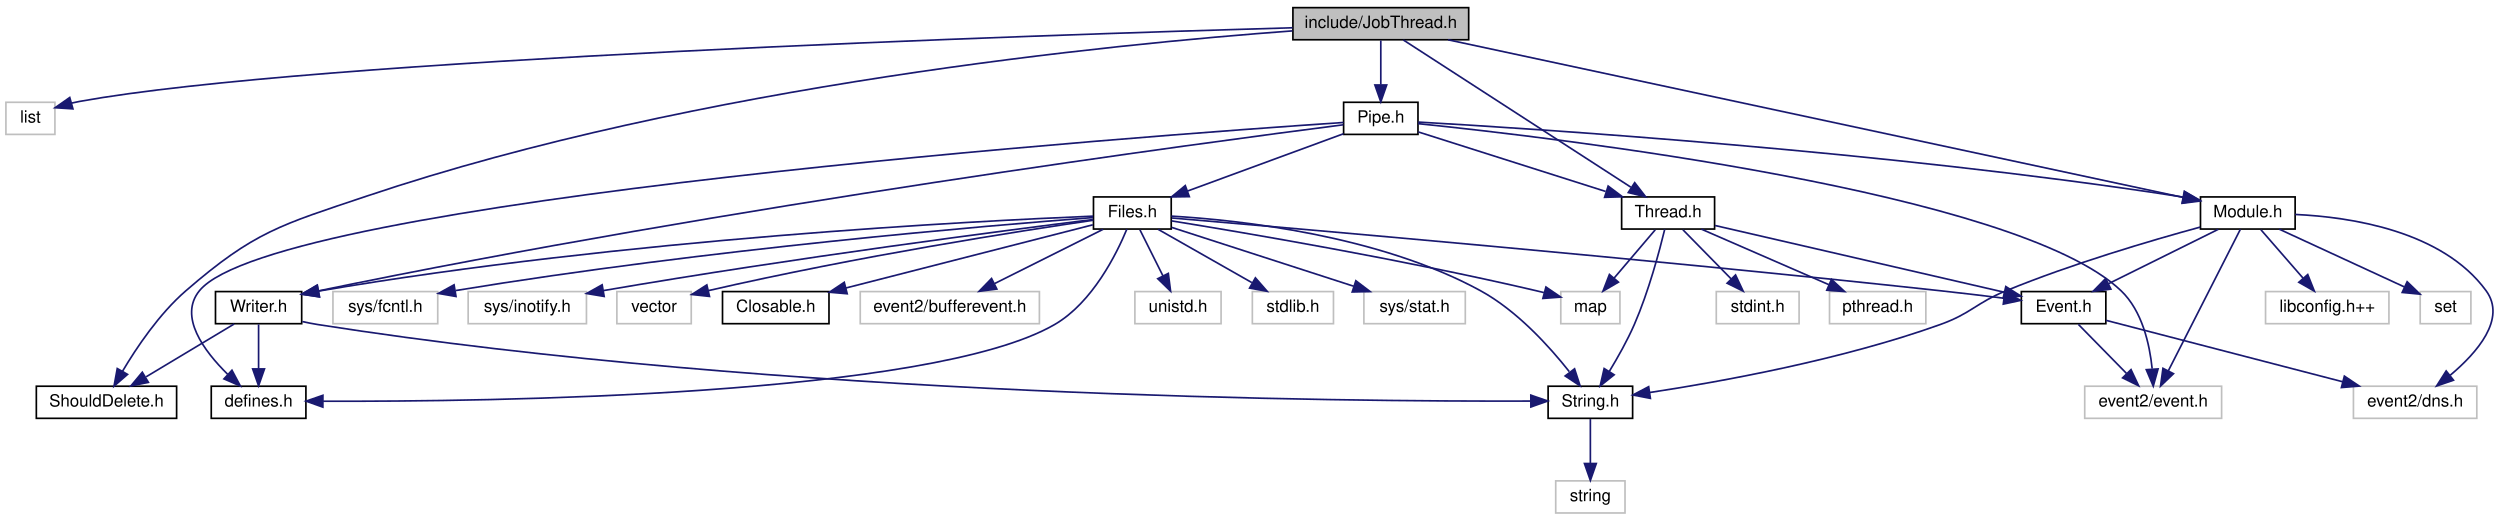
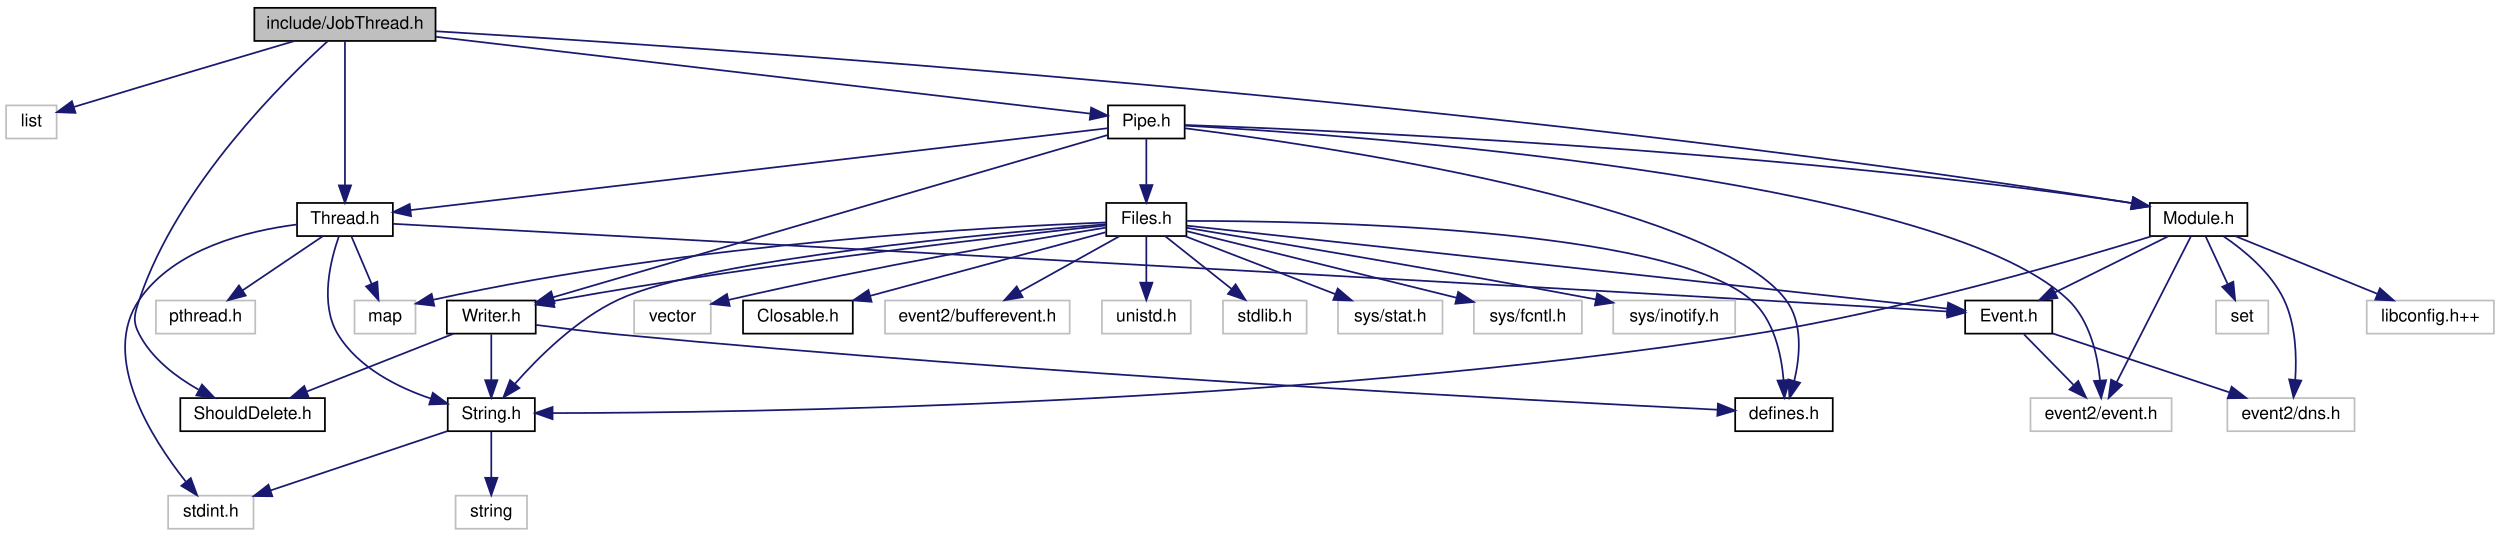
- <svg xmlns="http://www.w3.org/2000/svg" xmlns:xlink="http://www.w3.org/1999/xlink" width="1479pt" height="308pt" viewBox="0.00 0.00 1479.22 308.00">
+ <svg xmlns="http://www.w3.org/2000/svg" xmlns:xlink="http://www.w3.org/1999/xlink" width="1435pt" height="308pt" viewBox="0.00 0.00 1435.00 308.00">
  <g id="graph0" class="graph" transform="scale(1 1) rotate(0) translate(4 304)">
    <g id="node1" class="node">
-       <polygon fill="#bfbfbf" stroke="black" points="761,-280.5 761,-299.5 865,-299.5 865,-280.5 761,-280.5" />
-       <text text-anchor="middle" x="813" y="-287.5" font-family="Helvetica,sans-Serif" font-size="10.00">include/JobThread.h</text>
+       <polygon fill="#bfbfbf" stroke="black" points="142,-280.5 142,-299.5 246,-299.5 246,-280.5 142,-280.5" />
+       <text text-anchor="middle" x="194" y="-287.5" font-family="Helvetica,sans-Serif" font-size="10.00">include/JobThread.h</text>
    </g>
    <g id="node2" class="node">
      <polygon fill="none" stroke="#bfbfbf" points="-0.5,-224.5 -0.5,-243.5 28.5,-243.5 28.5,-224.5 -0.5,-224.5" />
      <text text-anchor="middle" x="14" y="-231.5" font-family="Helvetica,sans-Serif" font-size="10.00">list</text>
    </g>
    <g id="edge1" class="edge">
-       <path fill="none" stroke="midnightblue" d="M760.75,-287.597C610.859,-283.31 181.341,-269.124 43,-244 41.509,-243.729 39.987,-243.406 38.46,-243.045" />
-       <polygon fill="midnightblue" stroke="midnightblue" points="39.154,-239.605 28.581,-240.281 37.268,-246.346 39.154,-239.605" />
+       <path fill="none" stroke="midnightblue" d="M165.023,-280.47C134.603,-271.491 85.397,-256.896 43,-244 41.55,-243.559 40.06,-243.103 38.557,-242.642" />
+       <polygon fill="midnightblue" stroke="midnightblue" points="39.331,-239.218 28.743,-239.611 37.265,-245.906 39.331,-239.218" />
    </g>
    <g id="node3" class="node">
      <g id="a_node3">
        <a xlink:href="_should_delete_8h.html" target="_top" xlink:title="ShouldDelete.h">
-           <polygon fill="none" stroke="black" points="17.5,-56.5 17.5,-75.5 100.5,-75.5 100.5,-56.5 17.5,-56.5" />
-           <text text-anchor="middle" x="59" y="-63.5" font-family="Helvetica,sans-Serif" font-size="10.00">ShouldDelete.h</text>
+           <polygon fill="none" stroke="black" points="99.5,-56.5 99.5,-75.5 182.5,-75.5 182.5,-56.5 99.5,-56.5" />
+           <text text-anchor="middle" x="141" y="-63.5" font-family="Helvetica,sans-Serif" font-size="10.00">ShouldDelete.h</text>
        </a>
      </g>
    </g>
    <g id="edge2" class="edge">
-       <path fill="none" stroke="midnightblue" d="M760.697,-285.745C654.802,-277.959 408.485,-253.752 213,-188 162.126,-170.888 146.584,-167.128 106,-132 90.259,-118.375 76.874,-98.496 68.462,-84.314" />
-       <polygon fill="midnightblue" stroke="midnightblue" points="71.459,-82.505 63.465,-75.553 65.379,-85.974 71.459,-82.505" />
+       <path fill="none" stroke="midnightblue" d="M184.099,-280.365C159.881,-258.5 98.03,-197.978 76,-132 73.185,-123.569 71.875,-119.874 76,-112 83.279,-98.108 97.01,-87.652 109.983,-80.333" />
+       <polygon fill="midnightblue" stroke="midnightblue" points="111.928,-83.266 119.192,-75.553 108.704,-77.053 111.928,-83.266" />
    </g>
    <g id="node4" class="node">
      <g id="a_node4">
        <a xlink:href="_thread_8h.html" target="_top" xlink:title="Thread.h">
-           <polygon fill="none" stroke="black" points="955.5,-168.5 955.5,-187.5 1010.5,-187.5 1010.5,-168.5 955.5,-168.5" />
-           <text text-anchor="middle" x="983" y="-175.5" font-family="Helvetica,sans-Serif" font-size="10.00">Thread.h</text>
+           <polygon fill="none" stroke="black" points="166.5,-168.5 166.5,-187.5 221.5,-187.5 221.5,-168.5 166.5,-168.5" />
+           <text text-anchor="middle" x="194" y="-175.5" font-family="Helvetica,sans-Serif" font-size="10.00">Thread.h</text>
        </a>
      </g>
    </g>
    <g id="edge3" class="edge">
-       <path fill="none" stroke="midnightblue" d="M826.34,-280.368C855.512,-261.492 925.223,-216.385 960.998,-193.237" />
-       <polygon fill="midnightblue" stroke="midnightblue" points="963.228,-195.962 969.722,-187.591 959.425,-190.085 963.228,-195.962" />
+       <path fill="none" stroke="midnightblue" d="M194,-280.368C194,-262.617 194,-221.666 194,-197.597" />
+       <polygon fill="midnightblue" stroke="midnightblue" points="197.5,-197.591 194,-187.591 190.5,-197.591 197.5,-197.591" />
    </g>
    <g id="node13" class="node">
      <g id="a_node13">
        <a xlink:href="_module_8h.html" target="_top" xlink:title="Module.h">
-           <polygon fill="none" stroke="black" points="1298,-168.5 1298,-187.5 1354,-187.5 1354,-168.5 1298,-168.5" />
-           <text text-anchor="middle" x="1326" y="-175.5" font-family="Helvetica,sans-Serif" font-size="10.00">Module.h</text>
-         </a>
-       </g>
-     </g>
-     <g id="edge12" class="edge">
-       <path fill="none" stroke="midnightblue" d="M852.827,-280.46C949.036,-259.83 1193.13,-207.491 1287.72,-187.207" />
-       <polygon fill="midnightblue" stroke="midnightblue" points="1288.67,-190.583 1297.72,-185.065 1287.21,-183.739 1288.67,-190.583" />
+           <polygon fill="none" stroke="black" points="1230,-168.5 1230,-187.5 1286,-187.5 1286,-168.5 1230,-168.5" />
+           <text text-anchor="middle" x="1258" y="-175.5" font-family="Helvetica,sans-Serif" font-size="10.00">Module.h</text>
+         </a>
+       </g>
+     </g>
+     <g id="edge13" class="edge">
+       <path fill="none" stroke="midnightblue" d="M246.127,-286.05C397.014,-277.039 846.91,-246.838 1216,-188 1217.24,-187.802 1218.5,-187.591 1219.78,-187.369" />
+       <polygon fill="midnightblue" stroke="midnightblue" points="1220.43,-190.807 1229.61,-185.51 1219.13,-183.929 1220.43,-190.807" />
    </g>
    <g id="node16" class="node">
      <g id="a_node16">
        <a xlink:href="_pipe_8h.html" target="_top" xlink:title="Pipe.h">
-           <polygon fill="none" stroke="black" points="791,-224.5 791,-243.5 835,-243.5 835,-224.5 791,-224.5" />
-           <text text-anchor="middle" x="813" y="-231.5" font-family="Helvetica,sans-Serif" font-size="10.00">Pipe.h</text>
-         </a>
-       </g>
-     </g>
-     <g id="edge19" class="edge">
-       <path fill="none" stroke="midnightblue" d="M813,-280.083C813,-273.006 813,-262.861 813,-253.986" />
-       <polygon fill="midnightblue" stroke="midnightblue" points="816.5,-253.751 813,-243.751 809.5,-253.751 816.5,-253.751" />
+           <polygon fill="none" stroke="black" points="632,-224.5 632,-243.5 676,-243.5 676,-224.5 632,-224.5" />
+           <text text-anchor="middle" x="654" y="-231.5" font-family="Helvetica,sans-Serif" font-size="10.00">Pipe.h</text>
+         </a>
+       </g>
+     </g>
+     <g id="edge20" class="edge">
+       <path fill="none" stroke="midnightblue" d="M246.32,-282.858C342.128,-271.611 543.108,-248.018 621.608,-238.803" />
+       <polygon fill="midnightblue" stroke="midnightblue" points="622.325,-242.243 631.848,-237.6 621.508,-235.29 622.325,-242.243" />
    </g>
    <g id="node5" class="node">
-       <polygon fill="none" stroke="#bfbfbf" points="919.5,-112.5 919.5,-131.5 954.5,-131.5 954.5,-112.5 919.5,-112.5" />
-       <text text-anchor="middle" x="937" y="-119.5" font-family="Helvetica,sans-Serif" font-size="10.00">map</text>
+       <polygon fill="none" stroke="#bfbfbf" points="199.5,-112.5 199.5,-131.5 234.5,-131.5 234.5,-112.5 199.5,-112.5" />
+       <text text-anchor="middle" x="217" y="-119.5" font-family="Helvetica,sans-Serif" font-size="10.00">map</text>
    </g>
    <g id="edge4" class="edge">
-       <path fill="none" stroke="midnightblue" d="M975.404,-168.083C968.773,-160.298 958.979,-148.801 950.942,-139.367" />
-       <polygon fill="midnightblue" stroke="midnightblue" points="953.604,-137.094 944.455,-131.751 948.275,-141.633 953.604,-137.094" />
+       <path fill="none" stroke="midnightblue" d="M197.798,-168.083C200.913,-160.77 205.423,-150.181 209.289,-141.103" />
+       <polygon fill="midnightblue" stroke="midnightblue" points="212.574,-142.323 213.273,-131.751 206.134,-139.58 212.574,-142.323" />
    </g>
    <g id="node6" class="node">
-       <polygon fill="none" stroke="#bfbfbf" points="1011.5,-112.5 1011.5,-131.5 1060.5,-131.5 1060.5,-112.5 1011.5,-112.5" />
-       <text text-anchor="middle" x="1036" y="-119.5" font-family="Helvetica,sans-Serif" font-size="10.00">stdint.h</text>
+       <polygon fill="none" stroke="#bfbfbf" points="92.5,-0.5 92.5,-19.5 141.5,-19.5 141.5,-0.5 92.5,-0.5" />
+       <text text-anchor="middle" x="117" y="-7.5" font-family="Helvetica,sans-Serif" font-size="10.00">stdint.h</text>
    </g>
    <g id="edge5" class="edge">
-       <path fill="none" stroke="midnightblue" d="M991.752,-168.083C999.47,-160.22 1010.9,-148.569 1020.22,-139.081" />
-       <polygon fill="midnightblue" stroke="midnightblue" points="1022.9,-141.34 1027.41,-131.751 1017.91,-136.436 1022.9,-141.34" />
+       <path fill="none" stroke="midnightblue" d="M166.365,-175.118C138.31,-171.564 96.212,-161.34 76,-132 53.25,-98.977 83.084,-52.246 102.575,-27.641" />
+       <polygon fill="midnightblue" stroke="midnightblue" points="105.508,-29.585 109.171,-19.644 100.108,-25.131 105.508,-29.585" />
    </g>
    <g id="node7" class="node">
-       <polygon fill="none" stroke="#bfbfbf" points="1078.5,-112.5 1078.5,-131.5 1135.5,-131.5 1135.5,-112.5 1078.5,-112.5" />
-       <text text-anchor="middle" x="1107" y="-119.5" font-family="Helvetica,sans-Serif" font-size="10.00">pthread.h</text>
+       <polygon fill="none" stroke="#bfbfbf" points="85.5,-112.5 85.5,-131.5 142.5,-131.5 142.5,-112.5 85.5,-112.5" />
+       <text text-anchor="middle" x="114" y="-119.5" font-family="Helvetica,sans-Serif" font-size="10.00">pthread.h</text>
    </g>
    <g id="edge6" class="edge">
-       <path fill="none" stroke="midnightblue" d="M1002.65,-168.444C1022.96,-159.596 1054.9,-145.687 1078.1,-135.586" />
-       <polygon fill="midnightblue" stroke="midnightblue" points="1079.67,-138.718 1087.44,-131.516 1076.88,-132.3 1079.67,-138.718" />
+       <path fill="none" stroke="midnightblue" d="M181.147,-168.324C168.784,-159.979 149.87,-147.212 135.263,-137.352" />
+       <polygon fill="midnightblue" stroke="midnightblue" points="137.068,-134.348 126.821,-131.655 133.152,-140.15 137.068,-134.348" />
    </g>
    <g id="node8" class="node">
      <g id="a_node8">
        <a xlink:href="_string_8h.html" target="_top" xlink:title="String.h">
-           <polygon fill="none" stroke="black" points="912,-56.5 912,-75.5 962,-75.5 962,-56.5 912,-56.5" />
-           <text text-anchor="middle" x="937" y="-63.5" font-family="Helvetica,sans-Serif" font-size="10.00">String.h</text>
+           <polygon fill="none" stroke="black" points="253,-56.5 253,-75.5 303,-75.5 303,-56.5 253,-56.5" />
+           <text text-anchor="middle" x="278" y="-63.5" font-family="Helvetica,sans-Serif" font-size="10.00">String.h</text>
        </a>
      </g>
    </g>
    <g id="edge7" class="edge">
-       <path fill="none" stroke="midnightblue" d="M981.005,-168.366C977.932,-155.702 971.495,-131.481 963,-112 958.852,-102.489 953.184,-92.442 948.199,-84.26" />
-       <polygon fill="midnightblue" stroke="midnightblue" points="951.076,-82.26 942.792,-75.656 945.149,-85.985 951.076,-82.26" />
+       <path fill="none" stroke="midnightblue" d="M190.499,-168.246C185.813,-155.001 179.261,-129.553 190,-112 201.591,-93.054 223.958,-81.763 243.24,-75.229" />
+       <polygon fill="midnightblue" stroke="midnightblue" points="244.444,-78.52 252.969,-72.23 242.382,-71.831 244.444,-78.52" />
    </g>
    <g id="node10" class="node">
      <g id="a_node10">
        <a xlink:href="_event_8h.html" target="_top" xlink:title="Event.h">
-           <polygon fill="none" stroke="black" points="1192,-112.5 1192,-131.5 1242,-131.5 1242,-112.5 1192,-112.5" />
-           <text text-anchor="middle" x="1217" y="-119.5" font-family="Helvetica,sans-Serif" font-size="10.00">Event.h</text>
-         </a>
-       </g>
+           <polygon fill="none" stroke="black" points="1124,-112.5 1124,-131.5 1174,-131.5 1174,-112.5 1124,-112.5" />
+           <text text-anchor="middle" x="1149" y="-119.5" font-family="Helvetica,sans-Serif" font-size="10.00">Event.h</text>
+         </a>
+       </g>
+     </g>
+     <g id="edge10" class="edge">
+       <path fill="none" stroke="midnightblue" d="M221.524,-175.516C324.286,-169.963 695.267,-149.82 1001,-132 1039.45,-129.759 1083.51,-127.063 1113.49,-125.21" />
+       <polygon fill="midnightblue" stroke="midnightblue" points="1114.1,-128.679 1123.86,-124.567 1113.67,-121.692 1114.1,-128.679" />
    </g>
    <g id="edge9" class="edge">
-       <path fill="none" stroke="midnightblue" d="M1010.76,-170.593C1053.42,-160.75 1135.04,-141.914 1181.79,-131.125" />
-       <polygon fill="midnightblue" stroke="midnightblue" points="1182.81,-134.482 1191.77,-128.823 1181.24,-127.661 1182.81,-134.482" />
+       <path fill="none" stroke="midnightblue" d="M252.844,-56.562C225.59,-47.421 181.932,-32.778 151.49,-22.568" />
+       <polygon fill="midnightblue" stroke="midnightblue" points="152.309,-19.151 141.715,-19.29 150.083,-25.788 152.309,-19.151" />
    </g>
    <g id="node9" class="node">
-       <polygon fill="none" stroke="#bfbfbf" points="916.5,-0.5 916.5,-19.5 957.5,-19.5 957.5,-0.5 916.5,-0.5" />
-       <text text-anchor="middle" x="937" y="-7.5" font-family="Helvetica,sans-Serif" font-size="10.00">string</text>
+       <polygon fill="none" stroke="#bfbfbf" points="257.5,-0.5 257.5,-19.5 298.5,-19.5 298.5,-0.5 257.5,-0.5" />
+       <text text-anchor="middle" x="278" y="-7.5" font-family="Helvetica,sans-Serif" font-size="10.00">string</text>
    </g>
    <g id="edge8" class="edge">
-       <path fill="none" stroke="midnightblue" d="M937,-56.083C937,-49.006 937,-38.861 937,-29.986" />
-       <polygon fill="midnightblue" stroke="midnightblue" points="940.5,-29.751 937,-19.751 933.5,-29.751 940.5,-29.751" />
+       <path fill="none" stroke="midnightblue" d="M278,-56.083C278,-49.006 278,-38.861 278,-29.986" />
+       <polygon fill="midnightblue" stroke="midnightblue" points="281.5,-29.751 278,-19.751 274.5,-29.751 281.5,-29.751" />
    </g>
    <g id="node11" class="node">
-       <polygon fill="none" stroke="#bfbfbf" points="1388.5,-56.5 1388.5,-75.5 1461.5,-75.5 1461.5,-56.5 1388.5,-56.5" />
-       <text text-anchor="middle" x="1425" y="-63.5" font-family="Helvetica,sans-Serif" font-size="10.00">event2/dns.h</text>
-     </g>
-     <g id="edge10" class="edge">
-       <path fill="none" stroke="midnightblue" d="M1242.09,-114.486C1276.8,-105.475 1339.96,-89.078 1382.21,-78.11" />
-       <polygon fill="midnightblue" stroke="midnightblue" points="1383.14,-81.484 1391.94,-75.584 1381.38,-74.709 1383.14,-81.484" />
+       <polygon fill="none" stroke="#bfbfbf" points="1274.5,-56.5 1274.5,-75.5 1347.5,-75.5 1347.5,-56.5 1274.5,-56.5" />
+       <text text-anchor="middle" x="1311" y="-63.5" font-family="Helvetica,sans-Serif" font-size="10.00">event2/dns.h</text>
+     </g>
+     <g id="edge11" class="edge">
+       <path fill="none" stroke="midnightblue" d="M1174.31,-112.562C1201.5,-103.501 1244.9,-89.034 1275.49,-78.837" />
+       <polygon fill="midnightblue" stroke="midnightblue" points="1276.95,-82.039 1285.33,-75.556 1274.74,-75.398 1276.95,-82.039" />
    </g>
    <g id="node12" class="node">
-       <polygon fill="none" stroke="#bfbfbf" points="1229.5,-56.5 1229.5,-75.5 1310.5,-75.5 1310.5,-56.5 1229.5,-56.5" />
-       <text text-anchor="middle" x="1270" y="-63.5" font-family="Helvetica,sans-Serif" font-size="10.00">event2/event.h</text>
-     </g>
-     <g id="edge11" class="edge">
-       <path fill="none" stroke="midnightblue" d="M1225.75,-112.083C1233.47,-104.22 1244.9,-92.569 1254.22,-83.081" />
-       <polygon fill="midnightblue" stroke="midnightblue" points="1256.9,-85.34 1261.41,-75.751 1251.91,-80.436 1256.9,-85.34" />
+       <polygon fill="none" stroke="#bfbfbf" points="1161.5,-56.5 1161.5,-75.5 1242.5,-75.5 1242.5,-56.5 1161.5,-56.5" />
+       <text text-anchor="middle" x="1202" y="-63.5" font-family="Helvetica,sans-Serif" font-size="10.00">event2/event.h</text>
+     </g>
+     <g id="edge12" class="edge">
+       <path fill="none" stroke="midnightblue" d="M1157.75,-112.083C1165.47,-104.22 1176.9,-92.569 1186.22,-83.081" />
+       <polygon fill="midnightblue" stroke="midnightblue" points="1188.9,-85.34 1193.41,-75.751 1183.91,-80.436 1188.9,-85.34" />
+     </g>
+     <g id="edge18" class="edge">
+       <path fill="none" stroke="midnightblue" d="M1230.96,-168.389C1184.49,-153.995 1086.26,-125.317 1001,-112 739.114,-71.095 418.391,-67.042 313.218,-66.887" />
+       <polygon fill="midnightblue" stroke="midnightblue" points="313.158,-63.387 303.156,-66.883 313.155,-70.387 313.158,-63.387" />
+     </g>
+     <g id="edge19" class="edge">
+       <path fill="none" stroke="midnightblue" d="M1240.49,-168.324C1222.93,-159.625 1195.67,-146.12 1175.47,-136.113" />
+       <polygon fill="midnightblue" stroke="midnightblue" points="1176.98,-132.958 1166.47,-131.655 1173.88,-139.23 1176.98,-132.958" />
+     </g>
+     <g id="edge14" class="edge">
+       <path fill="none" stroke="midnightblue" d="M1272.41,-168.288C1284.01,-160.401 1299.55,-147.64 1307,-132 1313.84,-117.647 1314.37,-99.449 1313.46,-85.961" />
+       <polygon fill="midnightblue" stroke="midnightblue" points="1316.94,-85.533 1312.47,-75.927 1309.97,-86.224 1316.94,-85.533" />
+     </g>
+     <g id="edge15" class="edge">
+       <path fill="none" stroke="midnightblue" d="M1253.61,-168.368C1244.45,-150.376 1223.15,-108.55 1210.97,-84.627" />
+       <polygon fill="midnightblue" stroke="midnightblue" points="1214.03,-82.915 1206.37,-75.591 1207.79,-86.091 1214.03,-82.915" />
+     </g>
+     <g id="node14" class="node">
+       <polygon fill="none" stroke="#bfbfbf" points="1354.5,-112.5 1354.5,-131.5 1427.5,-131.5 1427.5,-112.5 1354.5,-112.5" />
+       <text text-anchor="middle" x="1391" y="-119.5" font-family="Helvetica,sans-Serif" font-size="10.00">libconfig.h++</text>
+     </g>
+     <g id="edge16" class="edge">
+       <path fill="none" stroke="midnightblue" d="M1279.07,-168.444C1301.06,-159.517 1335.73,-145.439 1360.66,-135.317" />
+       <polygon fill="midnightblue" stroke="midnightblue" points="1362.08,-138.521 1370.02,-131.516 1359.44,-132.035 1362.08,-138.521" />
+     </g>
+     <g id="node15" class="node">
+       <polygon fill="none" stroke="#bfbfbf" points="1268,-112.5 1268,-131.5 1298,-131.5 1298,-112.5 1268,-112.5" />
+       <text text-anchor="middle" x="1283" y="-119.5" font-family="Helvetica,sans-Serif" font-size="10.00">set</text>
    </g>
    <g id="edge17" class="edge">
-       <path fill="none" stroke="midnightblue" d="M1297.83,-169.654C1268.62,-161.689 1221.89,-147.956 1183,-132 1164.98,-124.606 1162.34,-118.569 1144,-112 1085.43,-91.021 1013.88,-78.118 972.077,-71.779" />
-       <polygon fill="midnightblue" stroke="midnightblue" points="972.52,-68.306 962.116,-70.308 971.498,-75.231 972.52,-68.306" />
-     </g>
-     <g id="edge18" class="edge">
-       <path fill="none" stroke="midnightblue" d="M1308.49,-168.324C1290.93,-159.625 1263.67,-146.12 1243.47,-136.113" />
-       <polygon fill="midnightblue" stroke="midnightblue" points="1244.98,-132.958 1234.47,-131.655 1241.88,-139.23 1244.98,-132.958" />
-     </g>
-     <g id="edge13" class="edge">
-       <path fill="none" stroke="midnightblue" d="M1354.03,-177.133C1387.19,-175.591 1441.16,-167.376 1467,-132 1479.15,-115.371 1461.69,-95.352 1445.73,-81.965" />
-       <polygon fill="midnightblue" stroke="midnightblue" points="1447.7,-79.063 1437.68,-75.621 1443.37,-84.561 1447.7,-79.063" />
-     </g>
-     <g id="edge14" class="edge">
-       <path fill="none" stroke="midnightblue" d="M1321.61,-168.368C1312.45,-150.376 1291.15,-108.55 1278.97,-84.627" />
-       <polygon fill="midnightblue" stroke="midnightblue" points="1282.03,-82.915 1274.37,-75.591 1275.79,-86.091 1282.03,-82.915" />
-     </g>
-     <g id="node14" class="node">
-       <polygon fill="none" stroke="#bfbfbf" points="1336.5,-112.5 1336.5,-131.5 1409.5,-131.5 1409.5,-112.5 1336.5,-112.5" />
-       <text text-anchor="middle" x="1373" y="-119.5" font-family="Helvetica,sans-Serif" font-size="10.00">libconfig.h++</text>
-     </g>
-     <g id="edge15" class="edge">
-       <path fill="none" stroke="midnightblue" d="M1333.76,-168.083C1340.54,-160.298 1350.54,-148.801 1358.76,-139.367" />
-       <polygon fill="midnightblue" stroke="midnightblue" points="1361.46,-141.592 1365.38,-131.751 1356.18,-136.996 1361.46,-141.592" />
-     </g>
-     <g id="node15" class="node">
-       <polygon fill="none" stroke="#bfbfbf" points="1428,-112.5 1428,-131.5 1458,-131.5 1458,-112.5 1428,-112.5" />
-       <text text-anchor="middle" x="1443" y="-119.5" font-family="Helvetica,sans-Serif" font-size="10.00">set</text>
-     </g>
-     <g id="edge16" class="edge">
-       <path fill="none" stroke="midnightblue" d="M1344.54,-168.444C1364.54,-159.211 1396.49,-144.467 1418.54,-134.289" />
-       <polygon fill="midnightblue" stroke="midnightblue" points="1420.28,-137.339 1427.9,-129.971 1417.35,-130.984 1420.28,-137.339" />
+       <path fill="none" stroke="midnightblue" d="M1262.13,-168.083C1265.51,-160.77 1270.42,-150.181 1274.62,-141.103" />
+       <polygon fill="midnightblue" stroke="midnightblue" points="1277.92,-142.296 1278.95,-131.751 1271.57,-139.355 1277.92,-142.296" />
+     </g>
+     <g id="edge42" class="edge">
+       <path fill="none" stroke="midnightblue" d="M631.813,-230.395C558.543,-221.794 323.746,-194.231 231.61,-183.415" />
+       <polygon fill="midnightblue" stroke="midnightblue" points="231.951,-179.931 221.611,-182.241 231.135,-186.883 231.951,-179.931" />
+     </g>
+     <g id="edge21" class="edge">
+       <path fill="none" stroke="midnightblue" d="M676.144,-231.879C766.748,-226.843 1107.96,-203.351 1183,-132 1195.51,-120.11 1199.92,-100.49 1201.4,-85.91" />
+       <polygon fill="midnightblue" stroke="midnightblue" points="1204.92,-85.746 1202.07,-75.542 1197.94,-85.297 1204.92,-85.746" />
    </g>
    <g id="edge41" class="edge">
-       <path fill="none" stroke="midnightblue" d="M835.225,-225.94C863.364,-217.002 912.242,-201.476 946.037,-190.741" />
-       <polygon fill="midnightblue" stroke="midnightblue" points="947.53,-193.939 956.001,-187.576 945.411,-187.268 947.53,-193.939" />
-     </g>
-     <g id="edge20" class="edge">
-       <path fill="none" stroke="midnightblue" d="M835.018,-230.865C915.105,-222.668 1189.44,-190.7 1251,-132 1263.49,-120.092 1267.9,-100.474 1269.4,-85.9" />
-       <polygon fill="midnightblue" stroke="midnightblue" points="1272.91,-85.742 1270.06,-75.537 1265.93,-85.29 1272.91,-85.742" />
-     </g>
-     <g id="edge40" class="edge">
-       <path fill="none" stroke="midnightblue" d="M835.183,-231.796C902.822,-227.931 1112.3,-214.507 1284,-188 1285.24,-187.808 1286.51,-187.602 1287.78,-187.385" />
-       <polygon fill="midnightblue" stroke="midnightblue" points="1288.43,-190.825 1297.62,-185.548 1287.14,-183.943 1288.43,-190.825" />
+       <path fill="none" stroke="midnightblue" d="M676.076,-232.274C751.718,-229.564 1007.29,-218.582 1216,-188 1217.25,-187.818 1218.51,-187.62 1219.78,-187.41" />
+       <polygon fill="midnightblue" stroke="midnightblue" points="1220.42,-190.852 1229.63,-185.608 1219.16,-183.966 1220.42,-190.852" />
    </g>
    <g id="node17" class="node">
      <g id="a_node17">
        <a xlink:href="defines_8h.html" target="_top" xlink:title="defines.h">
-           <polygon fill="none" stroke="black" points="121,-56.5 121,-75.5 177,-75.5 177,-56.5 121,-56.5" />
-           <text text-anchor="middle" x="149" y="-63.5" font-family="Helvetica,sans-Serif" font-size="10.00">defines.h</text>
-         </a>
-       </g>
-     </g>
-     <g id="edge21" class="edge">
-       <path fill="none" stroke="midnightblue" d="M790.955,-231.558C676.98,-223.879 158.128,-186.099 114,-132 101.56,-116.749 116.638,-96.406 130.697,-82.568" />
-       <polygon fill="midnightblue" stroke="midnightblue" points="133.247,-84.977 138.221,-75.623 128.499,-79.833 133.247,-84.977" />
+           <polygon fill="none" stroke="black" points="992,-56.5 992,-75.5 1048,-75.5 1048,-56.5 992,-56.5" />
+           <text text-anchor="middle" x="1020" y="-63.5" font-family="Helvetica,sans-Serif" font-size="10.00">defines.h</text>
+         </a>
+       </g>
+     </g>
+     <g id="edge22" class="edge">
+       <path fill="none" stroke="midnightblue" d="M676.166,-230.374C748.883,-221.262 977.994,-188.44 1021,-132 1031.03,-118.837 1029.24,-99.43 1025.88,-85.249" />
+       <polygon fill="midnightblue" stroke="midnightblue" points="1029.25,-84.295 1023.18,-75.613 1022.51,-86.187 1029.25,-84.295" />
    </g>
    <g id="node18" class="node">
      <g id="a_node18">
        <a xlink:href="_files_8h.html" target="_top" xlink:title="Files.h">
-           <polygon fill="none" stroke="black" points="643,-168.5 643,-187.5 689,-187.5 689,-168.5 643,-168.5" />
-           <text text-anchor="middle" x="666" y="-175.5" font-family="Helvetica,sans-Serif" font-size="10.00">Files.h</text>
-         </a>
-       </g>
-     </g>
-     <g id="edge22" class="edge">
-       <path fill="none" stroke="midnightblue" d="M790.993,-224.916C766.49,-215.915 726.643,-201.277 698.537,-190.952" />
-       <polygon fill="midnightblue" stroke="midnightblue" points="699.723,-187.659 689.129,-187.496 697.309,-194.23 699.723,-187.659" />
+           <polygon fill="none" stroke="black" points="631,-168.5 631,-187.5 677,-187.5 677,-168.5 631,-168.5" />
+           <text text-anchor="middle" x="654" y="-175.5" font-family="Helvetica,sans-Serif" font-size="10.00">Files.h</text>
+         </a>
+       </g>
+     </g>
+     <g id="edge23" class="edge">
+       <path fill="none" stroke="midnightblue" d="M654,-224.083C654,-217.006 654,-206.861 654,-197.986" />
+       <polygon fill="midnightblue" stroke="midnightblue" points="657.5,-197.751 654,-187.751 650.5,-197.751 657.5,-197.751" />
    </g>
    <g id="node27" class="node">
      <g id="a_node27">
        <a xlink:href="_writer_8h.html" target="_top" xlink:title="Writer.h">
-           <polygon fill="none" stroke="black" points="123.5,-112.5 123.5,-131.5 174.5,-131.5 174.5,-112.5 123.5,-112.5" />
-           <text text-anchor="middle" x="149" y="-119.5" font-family="Helvetica,sans-Serif" font-size="10.00">Writer.h</text>
-         </a>
-       </g>
+           <polygon fill="none" stroke="black" points="252.5,-112.5 252.5,-131.5 303.5,-131.5 303.5,-112.5 252.5,-112.5" />
+           <text text-anchor="middle" x="278" y="-119.5" font-family="Helvetica,sans-Serif" font-size="10.00">Writer.h</text>
+         </a>
+       </g>
+     </g>
+     <g id="edge40" class="edge">
+       <path fill="none" stroke="midnightblue" d="M631.883,-226.53C569.211,-208.195 390.032,-155.775 313.429,-133.365" />
+       <polygon fill="midnightblue" stroke="midnightblue" points="314.332,-129.982 303.751,-130.534 312.366,-136.701 314.332,-129.982" />
+     </g>
+     <g id="edge31" class="edge">
+       <path fill="none" stroke="midnightblue" d="M630.982,-176.284C569.434,-173.994 395.988,-165.066 244.683,-131.949" />
+       <polygon fill="midnightblue" stroke="midnightblue" points="245.272,-128.495 234.75,-129.733 243.748,-135.327 245.272,-128.495" />
+     </g>
+     <g id="edge34" class="edge">
+       <path fill="none" stroke="midnightblue" d="M630.876,-175.283C569.004,-170.421 400.979,-155.375 351,-132 326.876,-120.718 304.896,-98.84 291.496,-83.598" />
+       <polygon fill="midnightblue" stroke="midnightblue" points="294.118,-81.278 284.976,-75.923 288.783,-85.81 294.118,-81.278" />
    </g>
    <g id="edge39" class="edge">
-       <path fill="none" stroke="midnightblue" d="M790.86,-230.2C710.645,-219.898 427.651,-182.183 184.632,-131.957" />
-       <polygon fill="midnightblue" stroke="midnightblue" points="185.053,-128.469 174.55,-129.861 183.629,-135.323 185.053,-128.469" />
+       <path fill="none" stroke="midnightblue" d="M677.211,-174.468C756.707,-165.796 1018.37,-137.251 1113.78,-126.842" />
+       <polygon fill="midnightblue" stroke="midnightblue" points="1114.23,-130.313 1123.8,-125.75 1113.48,-123.355 1114.23,-130.313" />
+     </g>
+     <g id="edge32" class="edge">
+       <path fill="none" stroke="midnightblue" d="M677.385,-177.179C747.181,-177.234 952.186,-173.761 1001,-132 1014.24,-120.672 1018.52,-100.672 1019.77,-85.84" />
+       <polygon fill="midnightblue" stroke="midnightblue" points="1023.28,-85.885 1020.24,-75.733 1016.28,-85.56 1023.28,-85.885" />
+     </g>
+     <g id="node19" class="node">
+       <polygon fill="none" stroke="#bfbfbf" points="504,-112.5 504,-131.5 610,-131.5 610,-112.5 504,-112.5" />
+       <text text-anchor="middle" x="557" y="-119.5" font-family="Helvetica,sans-Serif" font-size="10.00">event2/bufferevent.h</text>
+     </g>
+     <g id="edge24" class="edge">
+       <path fill="none" stroke="midnightblue" d="M638.415,-168.324C623.001,-159.743 599.188,-146.486 581.29,-136.522" />
+       <polygon fill="midnightblue" stroke="midnightblue" points="582.986,-133.461 572.546,-131.655 579.581,-139.577 582.986,-133.461" />
+     </g>
+     <g id="node20" class="node">
+       <polygon fill="none" stroke="#bfbfbf" points="628.5,-112.5 628.5,-131.5 679.5,-131.5 679.5,-112.5 628.5,-112.5" />
+       <text text-anchor="middle" x="654" y="-119.5" font-family="Helvetica,sans-Serif" font-size="10.00">unistd.h</text>
+     </g>
+     <g id="edge25" class="edge">
+       <path fill="none" stroke="midnightblue" d="M654,-168.083C654,-161.006 654,-150.861 654,-141.986" />
+       <polygon fill="midnightblue" stroke="midnightblue" points="657.5,-141.751 654,-131.751 650.5,-141.751 657.5,-141.751" />
+     </g>
+     <g id="node21" class="node">
+       <polygon fill="none" stroke="#bfbfbf" points="698,-112.5 698,-131.5 746,-131.5 746,-112.5 698,-112.5" />
+       <text text-anchor="middle" x="722" y="-119.5" font-family="Helvetica,sans-Serif" font-size="10.00">stdlib.h</text>
+     </g>
+     <g id="edge26" class="edge">
+       <path fill="none" stroke="midnightblue" d="M664.925,-168.324C675.175,-160.185 690.721,-147.839 703.001,-138.087" />
+       <polygon fill="midnightblue" stroke="midnightblue" points="705.221,-140.794 710.876,-131.834 700.868,-135.312 705.221,-140.794" />
+     </g>
+     <g id="node22" class="node">
+       <polygon fill="none" stroke="#bfbfbf" points="764,-112.5 764,-131.5 824,-131.5 824,-112.5 764,-112.5" />
+       <text text-anchor="middle" x="794" y="-119.5" font-family="Helvetica,sans-Serif" font-size="10.00">sys/stat.h</text>
+     </g>
+     <g id="edge27" class="edge">
+       <path fill="none" stroke="midnightblue" d="M676.183,-168.444C699.428,-159.478 736.149,-145.314 762.415,-135.183" />
+       <polygon fill="midnightblue" stroke="midnightblue" points="763.85,-138.381 771.92,-131.516 761.331,-131.85 763.85,-138.381" />
+     </g>
+     <g id="node23" class="node">
+       <polygon fill="none" stroke="#bfbfbf" points="842,-112.5 842,-131.5 904,-131.5 904,-112.5 842,-112.5" />
+       <text text-anchor="middle" x="873" y="-119.5" font-family="Helvetica,sans-Serif" font-size="10.00">sys/fcntl.h</text>
+     </g>
+     <g id="edge28" class="edge">
+       <path fill="none" stroke="midnightblue" d="M677.023,-171.323C713.778,-162.26 786.223,-144.397 831.992,-133.112" />
+       <polygon fill="midnightblue" stroke="midnightblue" points="833.02,-136.463 841.891,-130.671 831.344,-129.666 833.02,-136.463" />
+     </g>
+     <g id="node24" class="node">
+       <polygon fill="none" stroke="#bfbfbf" points="922,-112.5 922,-131.5 992,-131.5 992,-112.5 922,-112.5" />
+       <text text-anchor="middle" x="957" y="-119.5" font-family="Helvetica,sans-Serif" font-size="10.00">sys/inotify.h</text>
+     </g>
+     <g id="edge29" class="edge">
+       <path fill="none" stroke="midnightblue" d="M677.259,-173.197C721.106,-165.977 819.215,-149.581 912.113,-132.123" />
+       <polygon fill="midnightblue" stroke="midnightblue" points="912.777,-135.56 921.954,-130.266 911.478,-128.681 912.777,-135.56" />
+     </g>
+     <g id="node25" class="node">
+       <polygon fill="none" stroke="#bfbfbf" points="360,-112.5 360,-131.5 404,-131.5 404,-112.5 360,-112.5" />
+       <text text-anchor="middle" x="382" y="-119.5" font-family="Helvetica,sans-Serif" font-size="10.00">vector</text>
    </g>
    <g id="edge30" class="edge">
-       <path fill="none" stroke="midnightblue" d="M689.214,-173.328C732.087,-166.391 826.482,-150.396 905,-132 906.475,-131.654 907.984,-131.285 909.504,-130.901" />
-       <polygon fill="midnightblue" stroke="midnightblue" points="910.713,-134.2 919.467,-128.231 908.902,-127.439 910.713,-134.2" />
-     </g>
-     <g id="edge33" class="edge">
-       <path fill="none" stroke="midnightblue" d="M689.1,-176.149C728.821,-173.805 811.611,-165.009 872,-132 893.57,-120.21 912.715,-99.076 924.544,-84.111" />
-       <polygon fill="midnightblue" stroke="midnightblue" points="927.652,-85.806 930.92,-75.728 922.08,-81.569 927.652,-85.806" />
-     </g>
-     <g id="edge38" class="edge">
-       <path fill="none" stroke="midnightblue" d="M689.401,-175.037C758.81,-169.165 969.569,-150.959 1144,-132 1156.27,-130.666 1169.69,-129.056 1181.63,-127.569" />
-       <polygon fill="midnightblue" stroke="midnightblue" points="1182.2,-131.025 1191.68,-126.303 1181.32,-124.08 1182.2,-131.025" />
-     </g>
-     <g id="edge31" class="edge">
-       <path fill="none" stroke="midnightblue" d="M662.748,-168.436C656.755,-153.976 642.489,-125.029 620,-112 546.707,-69.539 285.825,-66.287 187.167,-66.627" />
-       <polygon fill="midnightblue" stroke="midnightblue" points="187.028,-63.127 177.045,-66.676 187.062,-70.127 187.028,-63.127" />
-     </g>
-     <g id="node19" class="node">
-       <polygon fill="none" stroke="#bfbfbf" points="505,-112.5 505,-131.5 611,-131.5 611,-112.5 505,-112.5" />
-       <text text-anchor="middle" x="558" y="-119.5" font-family="Helvetica,sans-Serif" font-size="10.00">event2/bufferevent.h</text>
-     </g>
-     <g id="edge23" class="edge">
-       <path fill="none" stroke="midnightblue" d="M648.648,-168.324C631.328,-159.664 604.485,-146.242 584.498,-136.249" />
-       <polygon fill="midnightblue" stroke="midnightblue" points="585.819,-132.996 575.309,-131.655 582.688,-139.257 585.819,-132.996" />
-     </g>
-     <g id="node20" class="node">
-       <polygon fill="none" stroke="#bfbfbf" points="667.5,-112.5 667.5,-131.5 718.5,-131.5 718.5,-112.5 667.5,-112.5" />
-       <text text-anchor="middle" x="693" y="-119.5" font-family="Helvetica,sans-Serif" font-size="10.00">unistd.h</text>
-     </g>
-     <g id="edge24" class="edge">
-       <path fill="none" stroke="midnightblue" d="M670.459,-168.083C674.154,-160.691 679.523,-149.953 684.094,-140.811" />
-       <polygon fill="midnightblue" stroke="midnightblue" points="687.283,-142.261 688.624,-131.751 681.022,-139.13 687.283,-142.261" />
-     </g>
-     <g id="node21" class="node">
-       <polygon fill="none" stroke="#bfbfbf" points="737,-112.5 737,-131.5 785,-131.5 785,-112.5 737,-112.5" />
-       <text text-anchor="middle" x="761" y="-119.5" font-family="Helvetica,sans-Serif" font-size="10.00">stdlib.h</text>
-     </g>
-     <g id="edge25" class="edge">
-       <path fill="none" stroke="midnightblue" d="M681.263,-168.324C696.221,-159.822 719.255,-146.729 736.727,-136.797" />
-       <polygon fill="midnightblue" stroke="midnightblue" points="738.81,-139.639 745.774,-131.655 735.351,-133.553 738.81,-139.639" />
-     </g>
-     <g id="node22" class="node">
-       <polygon fill="none" stroke="#bfbfbf" points="803,-112.5 803,-131.5 863,-131.5 863,-112.5 803,-112.5" />
-       <text text-anchor="middle" x="833" y="-119.5" font-family="Helvetica,sans-Serif" font-size="10.00">sys/stat.h</text>
-     </g>
-     <g id="edge26" class="edge">
-       <path fill="none" stroke="midnightblue" d="M689.221,-169.492C717.161,-160.457 764.381,-145.188 797.044,-134.626" />
-       <polygon fill="midnightblue" stroke="midnightblue" points="798.238,-137.919 806.677,-131.512 796.085,-131.258 798.238,-137.919" />
-     </g>
-     <g id="node23" class="node">
-       <polygon fill="none" stroke="#bfbfbf" points="193,-112.5 193,-131.5 255,-131.5 255,-112.5 193,-112.5" />
-       <text text-anchor="middle" x="224" y="-119.5" font-family="Helvetica,sans-Serif" font-size="10.00">sys/fcntl.h</text>
-     </g>
-     <g id="edge27" class="edge">
-       <path fill="none" stroke="midnightblue" d="M642.764,-175.297C582.266,-170.675 414.771,-156.668 265.628,-132.112" />
-       <polygon fill="midnightblue" stroke="midnightblue" points="265.818,-128.595 255.379,-130.402 264.667,-135.5 265.818,-128.595" />
-     </g>
-     <g id="node24" class="node">
-       <polygon fill="none" stroke="#bfbfbf" points="273,-112.5 273,-131.5 343,-131.5 343,-112.5 273,-112.5" />
-       <text text-anchor="middle" x="308" y="-119.5" font-family="Helvetica,sans-Serif" font-size="10.00">sys/inotify.h</text>
-     </g>
-     <g id="edge28" class="edge">
-       <path fill="none" stroke="midnightblue" d="M642.684,-174.14C591.952,-167.816 467.558,-151.754 353.017,-132.089" />
-       <polygon fill="midnightblue" stroke="midnightblue" points="353.479,-128.617 343.029,-130.36 352.286,-135.514 353.479,-128.617" />
-     </g>
-     <g id="node25" class="node">
-       <polygon fill="none" stroke="#bfbfbf" points="361,-112.5 361,-131.5 405,-131.5 405,-112.5 361,-112.5" />
-       <text text-anchor="middle" x="383" y="-119.5" font-family="Helvetica,sans-Serif" font-size="10.00">vector</text>
-     </g>
-     <g id="edge29" class="edge">
-       <path fill="none" stroke="midnightblue" d="M642.901,-173.713C599.905,-167.416 504.541,-152.614 415.035,-132.044" />
-       <polygon fill="midnightblue" stroke="midnightblue" points="415.81,-128.631 405.277,-129.773 414.223,-135.449 415.81,-128.631" />
+       <path fill="none" stroke="midnightblue" d="M630.688,-173.336C589.232,-166.671 499.807,-151.613 414.193,-131.854" />
+       <polygon fill="midnightblue" stroke="midnightblue" points="414.848,-128.413 404.314,-129.549 413.257,-135.23 414.848,-128.413" />
    </g>
    <g id="node26" class="node">
      <g id="a_node26">
        <a xlink:href="_closable_8h.html" target="_top" xlink:title="Closable.h">
-           <polygon fill="none" stroke="black" points="423.5,-112.5 423.5,-131.5 486.5,-131.5 486.5,-112.5 423.5,-112.5" />
-           <text text-anchor="middle" x="455" y="-119.5" font-family="Helvetica,sans-Serif" font-size="10.00">Closable.h</text>
-         </a>
-       </g>
-     </g>
-     <g id="edge32" class="edge">
-       <path fill="none" stroke="midnightblue" d="M642.613,-171.015C607.375,-161.996 540.15,-144.792 496.473,-133.614" />
-       <polygon fill="midnightblue" stroke="midnightblue" points="497.276,-130.207 486.721,-131.118 495.541,-136.988 497.276,-130.207" />
-     </g>
-     <g id="edge34" class="edge">
-       <path fill="none" stroke="midnightblue" d="M642.751,-176.137C574.123,-173.316 366.396,-162.809 184.524,-131.792" />
-       <polygon fill="midnightblue" stroke="midnightblue" points="184.963,-128.316 174.513,-130.059 183.769,-135.213 184.963,-128.316" />
+           <polygon fill="none" stroke="black" points="422.5,-112.5 422.5,-131.5 485.5,-131.5 485.5,-112.5 422.5,-112.5" />
+           <text text-anchor="middle" x="454" y="-119.5" font-family="Helvetica,sans-Serif" font-size="10.00">Closable.h</text>
+         </a>
+       </g>
+     </g>
+     <g id="edge33" class="edge">
+       <path fill="none" stroke="midnightblue" d="M630.666,-170.7C597.539,-161.755 536.358,-145.237 495.416,-134.182" />
+       <polygon fill="midnightblue" stroke="midnightblue" points="496.295,-130.794 485.729,-131.567 494.471,-137.552 496.295,-130.794" />
+     </g>
+     <g id="edge35" class="edge">
+       <path fill="none" stroke="midnightblue" d="M630.671,-174.593C575.869,-168.781 434.734,-152.908 318,-132 316.555,-131.741 315.083,-131.466 313.598,-131.178" />
+       <polygon fill="midnightblue" stroke="midnightblue" points="314.254,-127.739 303.753,-129.145 312.839,-134.595 314.254,-127.739" />
+     </g>
+     <g id="edge38" class="edge">
+       <path fill="none" stroke="midnightblue" d="M256.292,-112.444C233.645,-103.517 197.928,-89.439 172.248,-79.317" />
+       <polygon fill="midnightblue" stroke="midnightblue" points="173.193,-75.927 162.606,-75.516 170.626,-82.44 173.193,-75.927" />
    </g>
    <g id="edge37" class="edge">
-       <path fill="none" stroke="midnightblue" d="M134.54,-112.324C120.5,-103.9 98.951,-90.971 82.457,-81.074" />
-       <polygon fill="midnightblue" stroke="midnightblue" points="83.8,-77.798 73.424,-75.654 80.198,-83.801 83.8,-77.798" />
+       <path fill="none" stroke="midnightblue" d="M278,-112.083C278,-105.006 278,-94.861 278,-85.987" />
+       <polygon fill="midnightblue" stroke="midnightblue" points="281.5,-85.751 278,-75.751 274.5,-85.751 281.5,-85.751" />
    </g>
    <g id="edge36" class="edge">
-       <path fill="none" stroke="midnightblue" d="M174.878,-113.755C177.935,-113.075 181.025,-112.467 184,-112 457.895,-69.009 793.735,-66.348 901.764,-66.714" />
-       <polygon fill="midnightblue" stroke="midnightblue" points="901.772,-70.214 911.787,-66.759 901.803,-63.214 901.772,-70.214" />
-     </g>
-     <g id="edge35" class="edge">
-       <path fill="none" stroke="midnightblue" d="M149,-112.083C149,-105.006 149,-94.861 149,-85.987" />
-       <polygon fill="midnightblue" stroke="midnightblue" points="152.5,-85.751 149,-75.751 145.5,-85.751 152.5,-85.751" />
+       <path fill="none" stroke="midnightblue" d="M303.638,-117.486C317.617,-115.659 335.237,-113.501 351,-112 590.516,-89.198 879.358,-73.882 981.752,-68.828" />
+       <polygon fill="midnightblue" stroke="midnightblue" points="982.096,-72.315 991.912,-68.33 981.753,-65.324 982.096,-72.315" />
    </g>
  </g>
</svg>
